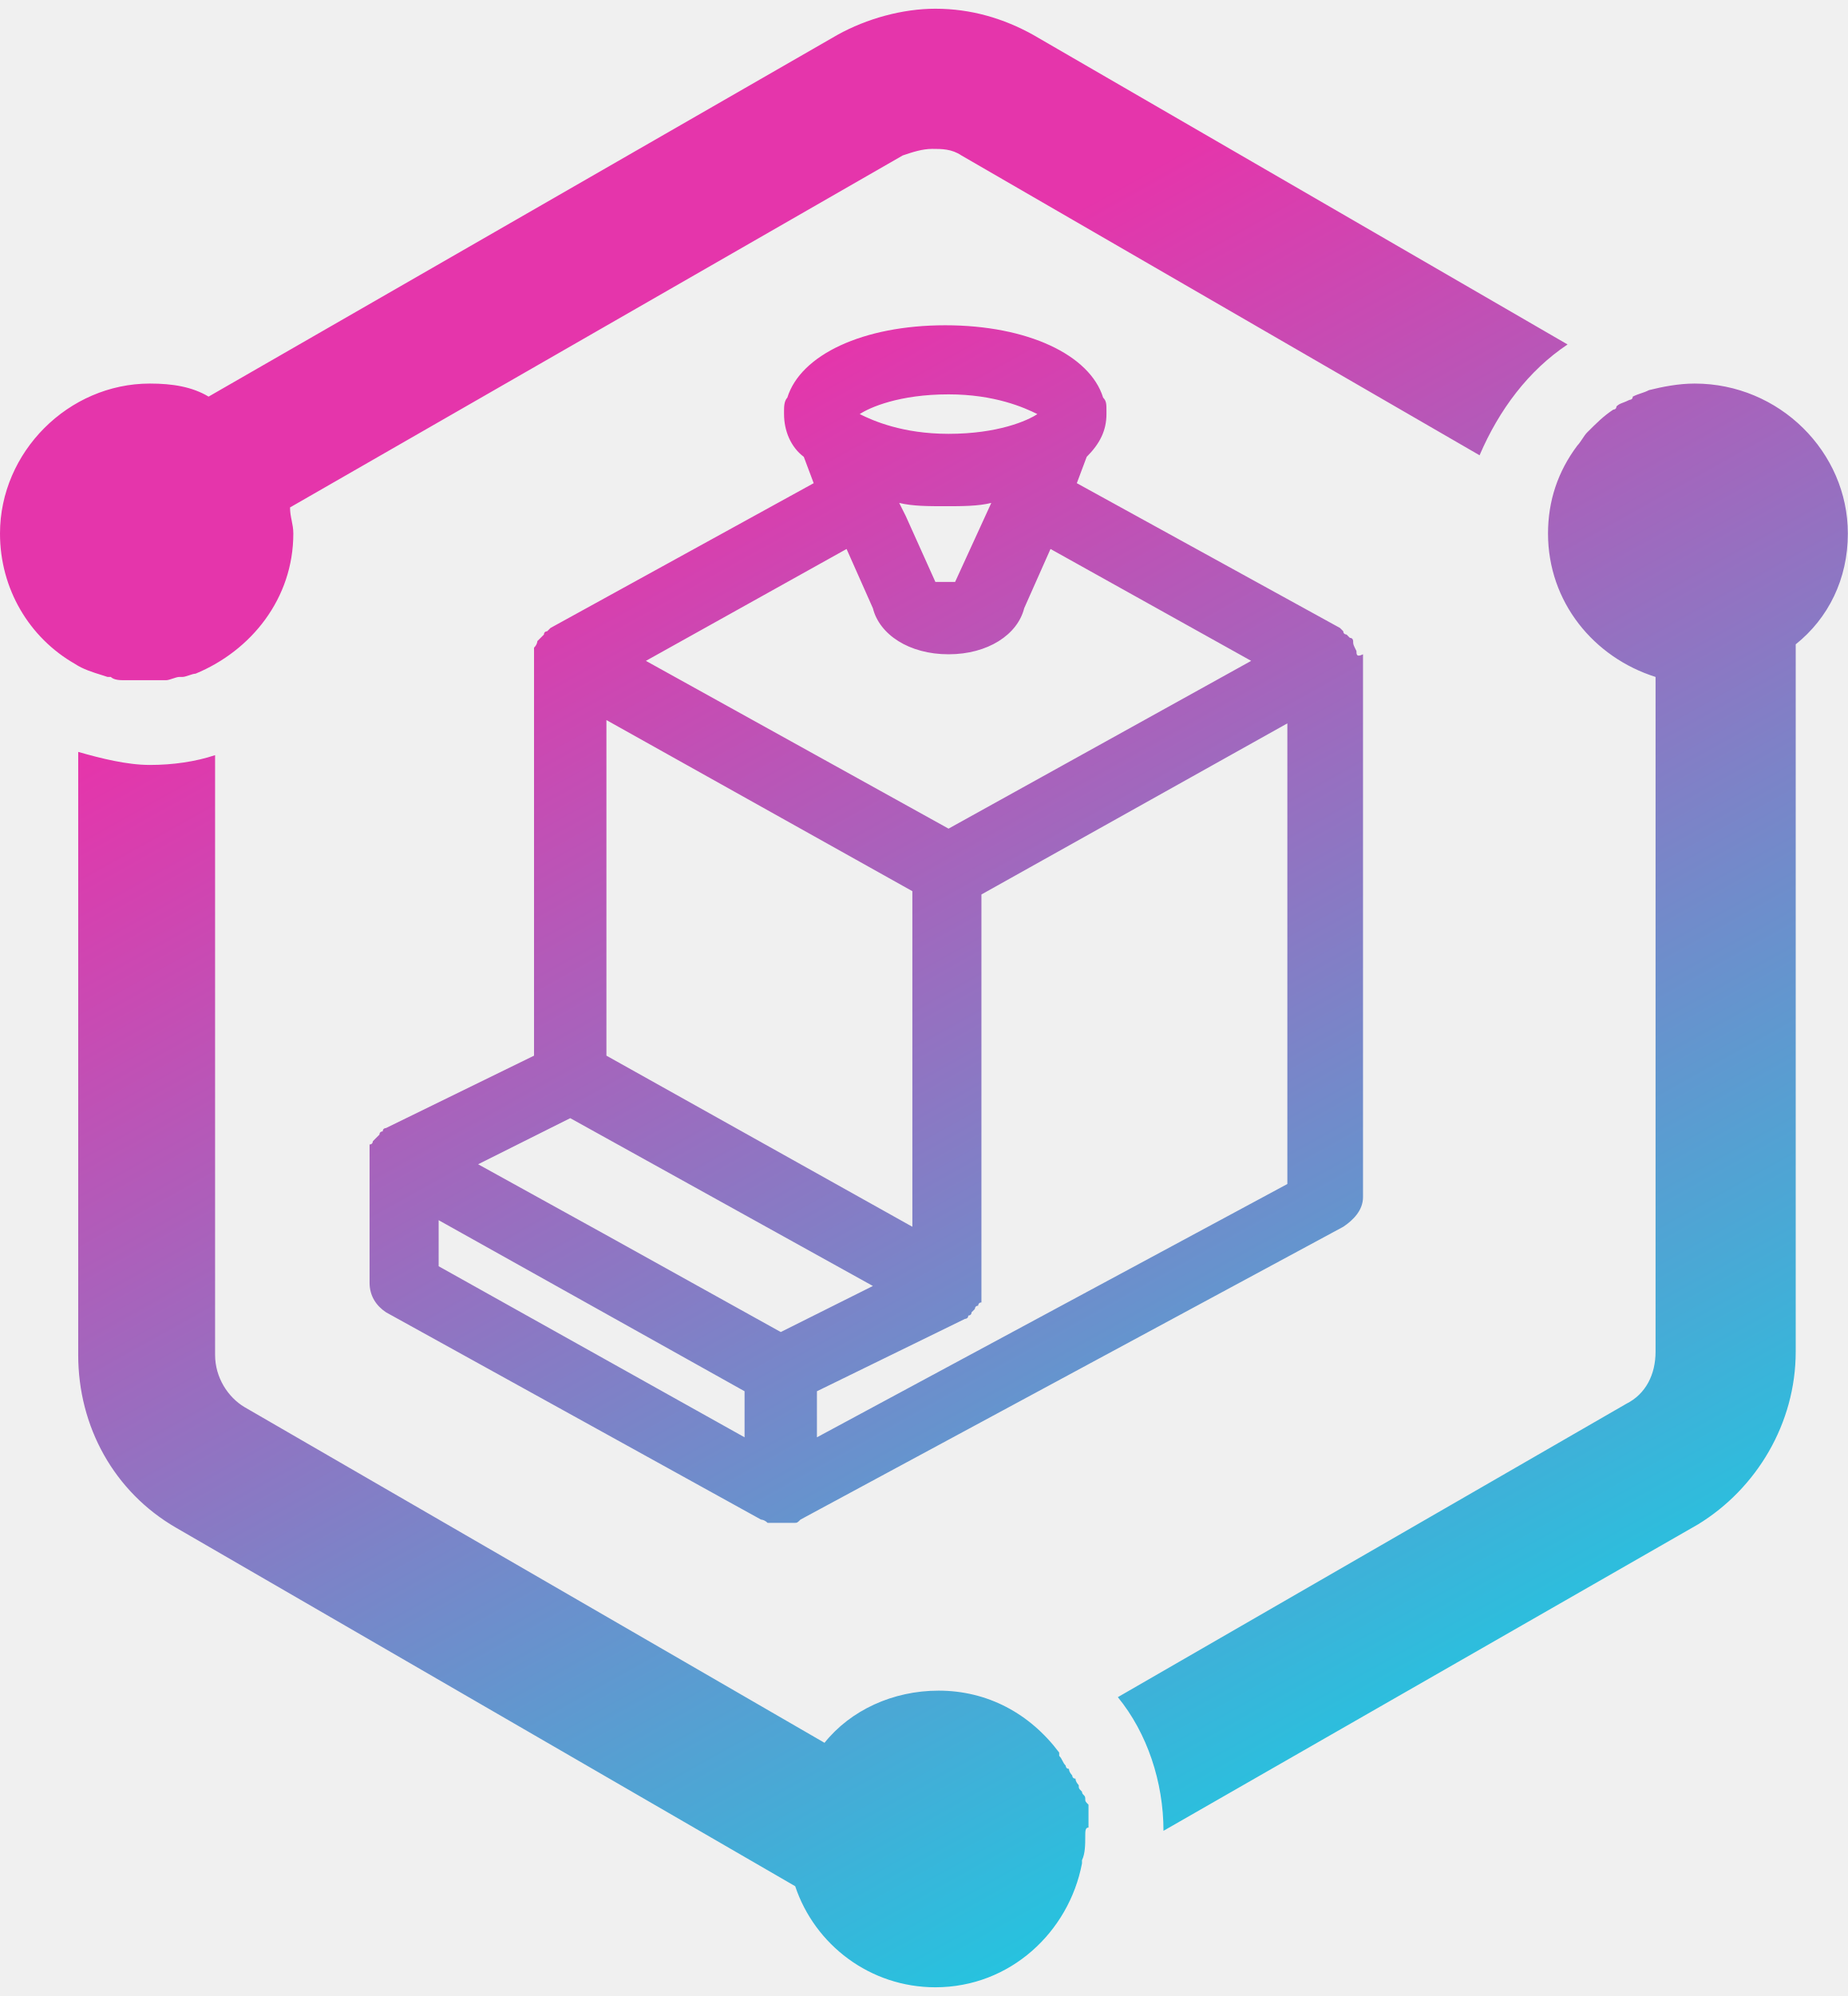
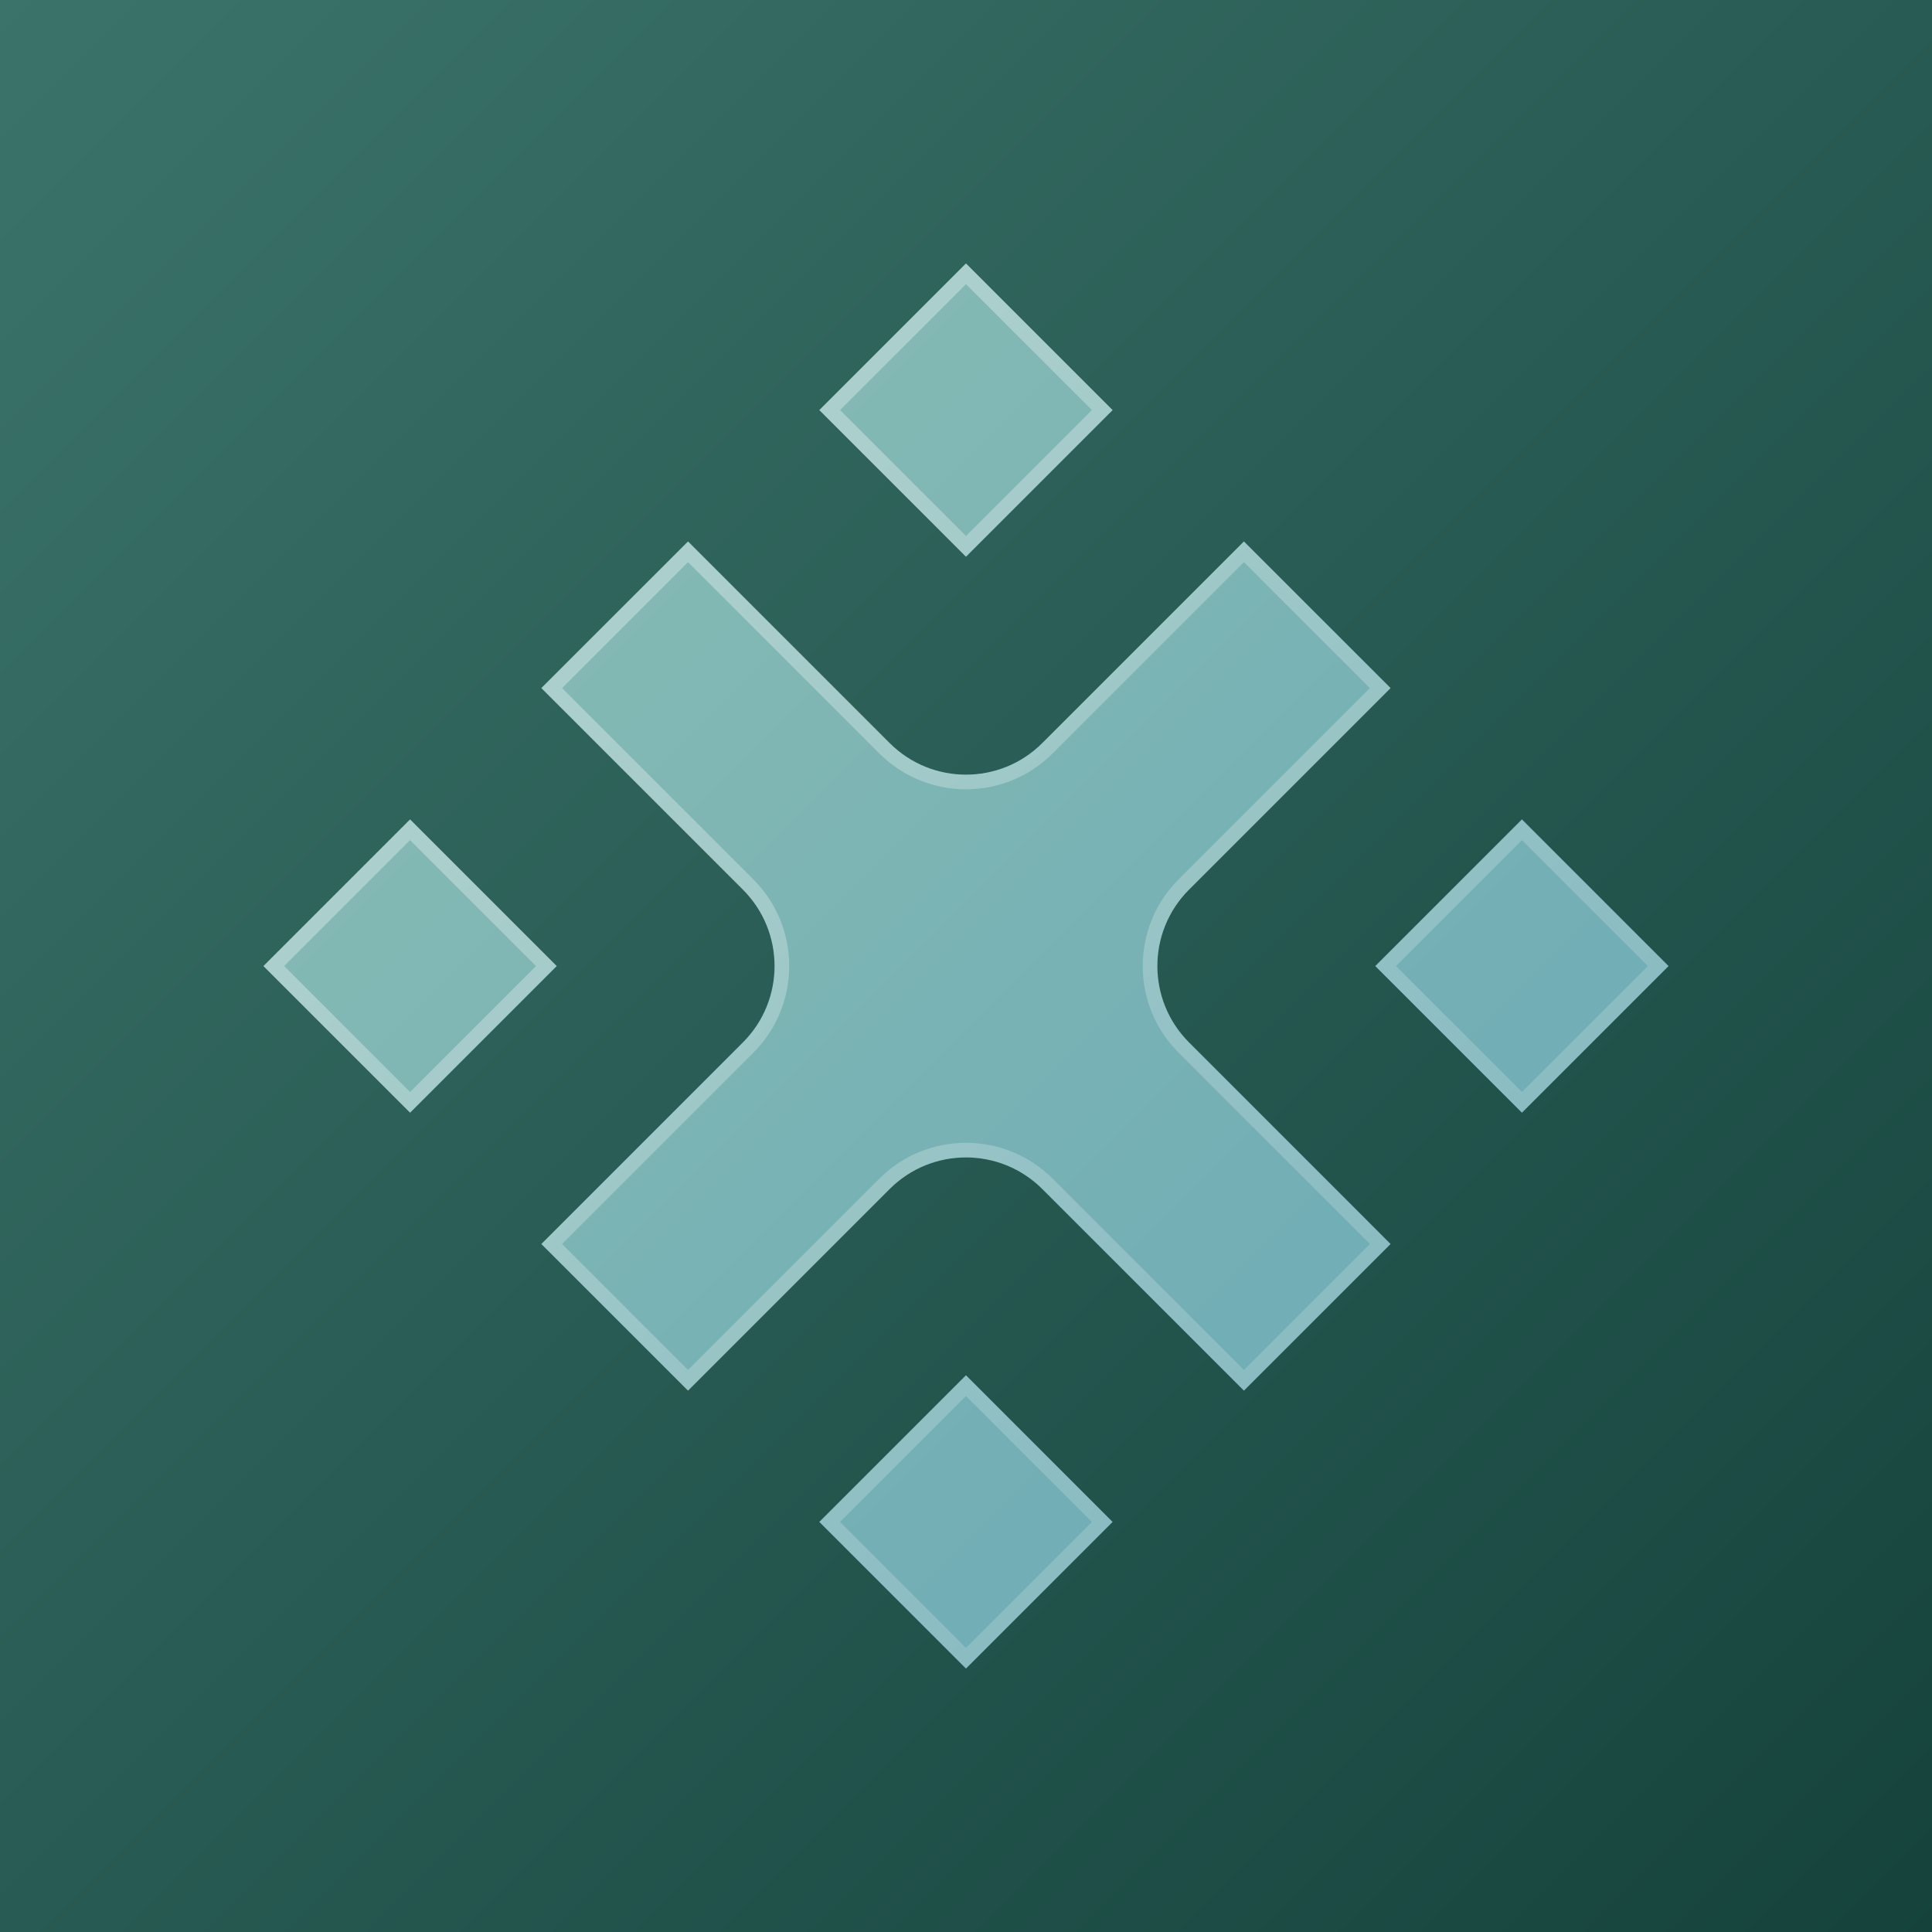
- <svg xmlns="http://www.w3.org/2000/svg" width="50" height="54" viewBox="0 0 50 54" fill="none">
-   <path fill-rule="evenodd" clip-rule="evenodd" d="M0 14.434C0 15.933 0.794 17.256 2.028 17.961C2.242 18.104 2.513 18.189 2.749 18.262C2.805 18.28 2.859 18.297 2.91 18.314H2.998C3.086 18.402 3.263 18.402 3.351 18.402H3.351H3.439H3.968H4.409H4.497C4.541 18.402 4.608 18.38 4.674 18.358C4.74 18.336 4.806 18.314 4.85 18.314H4.938C4.982 18.314 5.049 18.292 5.115 18.27C5.181 18.248 5.247 18.226 5.291 18.226C6.79 17.608 7.937 16.198 7.937 14.434C7.937 14.302 7.914 14.191 7.892 14.081C7.87 13.971 7.848 13.861 7.848 13.728L24.427 4.205C24.691 4.116 24.956 4.028 25.221 4.028H25.221C25.485 4.028 25.75 4.028 26.014 4.205L40.035 12.317C40.564 11.083 41.358 10.025 42.416 9.319L27.954 0.942C27.16 0.501 26.279 0.236 25.309 0.236C24.427 0.236 23.457 0.501 22.663 0.942L5.644 10.73C5.203 10.466 4.674 10.377 4.056 10.377C1.852 10.377 0 12.229 0 14.434ZM48.589 17.432C49.471 16.727 50 15.668 50 14.434C50 12.229 48.148 10.377 45.855 10.377C45.414 10.377 44.974 10.466 44.621 10.554C44.533 10.598 44.467 10.62 44.4 10.642C44.334 10.664 44.268 10.686 44.18 10.73C44.18 10.818 44.092 10.818 44.092 10.818C44.024 10.852 43.97 10.873 43.923 10.891C43.848 10.919 43.794 10.94 43.739 10.995C43.739 11.083 43.651 11.083 43.651 11.083C43.386 11.259 43.21 11.436 42.945 11.7C42.901 11.744 42.857 11.81 42.813 11.877C42.769 11.943 42.725 12.009 42.681 12.053C42.152 12.758 41.887 13.552 41.887 14.434C41.887 16.286 43.122 17.785 44.797 18.314V36.568C44.797 37.185 44.533 37.714 44.004 37.979L30.247 45.915C31.041 46.885 31.482 48.208 31.482 49.531L45.944 41.242C47.531 40.272 48.589 38.508 48.589 36.568V17.432ZM29.365 49.707V49.707C29.365 49.531 29.365 49.443 29.453 49.443V49.266V49.002V48.825L29.453 48.825C29.365 48.737 29.365 48.737 29.365 48.649C29.365 48.605 29.343 48.583 29.321 48.561C29.299 48.539 29.277 48.517 29.277 48.473C29.226 48.422 29.205 48.4 29.195 48.374C29.189 48.355 29.189 48.334 29.189 48.296C29.189 48.296 29.101 48.208 29.101 48.12C29.012 48.12 29.012 48.032 29.012 48.032C29.012 48.032 28.924 47.944 28.924 47.855C28.836 47.855 28.836 47.767 28.836 47.767C28.792 47.723 28.77 47.679 28.748 47.635C28.726 47.591 28.704 47.547 28.66 47.503V47.414C27.866 46.356 26.72 45.739 25.397 45.739C24.162 45.739 23.016 46.268 22.31 47.15L6.614 38.067C6.173 37.803 5.82 37.273 5.82 36.656V20.43C5.291 20.607 4.674 20.695 4.056 20.695C3.439 20.695 2.734 20.519 2.116 20.342V36.656C2.116 38.596 3.086 40.36 4.762 41.33L21.517 51.03C22.046 52.617 23.545 53.764 25.309 53.764C27.337 53.764 28.924 52.265 29.277 50.413V50.325C29.365 50.148 29.365 49.884 29.365 49.707ZM36.614 17.345C36.614 17.434 36.614 17.434 36.703 17.612C36.703 17.701 36.703 17.79 36.881 17.701V32.388C36.881 32.744 36.614 33.011 36.347 33.189L21.66 41.111L21.66 41.111C21.571 41.2 21.571 41.2 21.482 41.2H21.393H21.126H20.859H20.77C20.681 41.111 20.592 41.111 20.592 41.111L10.445 35.503C10.178 35.325 10 35.058 10 34.702V31.32V31.23V31.052V30.963C10.089 30.963 10.089 30.875 10.089 30.875L10.178 30.785L10.267 30.697C10.267 30.608 10.356 30.608 10.356 30.608C10.356 30.518 10.445 30.518 10.445 30.518L14.45 28.56V17.879V17.612V17.523C14.54 17.434 14.54 17.345 14.54 17.345L14.629 17.256L14.718 17.167C14.718 17.078 14.807 17.078 14.807 17.078L14.896 16.989L22.017 13.072L21.75 12.36C21.393 12.093 21.215 11.648 21.215 11.203V11.114C21.215 11.025 21.215 10.847 21.304 10.758C21.66 9.601 23.352 8.8 25.577 8.8C27.802 8.8 29.493 9.601 29.849 10.758C29.938 10.847 29.939 10.936 29.939 11.114V11.203C29.939 11.648 29.76 12.004 29.404 12.36L29.137 13.072L36.258 16.989L36.347 17.078C36.347 17.167 36.436 17.167 36.436 17.167L36.525 17.256C36.614 17.256 36.614 17.345 36.614 17.345V17.345ZM24.331 13.606L24.509 13.962L25.31 15.743H25.844L26.823 13.606C26.467 13.695 26.022 13.695 25.577 13.695H25.577H25.577C25.132 13.695 24.687 13.695 24.331 13.606ZM28.069 11.203C27.713 11.025 26.912 10.669 25.666 10.669C24.331 10.669 23.53 11.025 23.263 11.203C23.619 11.381 24.42 11.737 25.666 11.737C27.001 11.737 27.802 11.381 28.069 11.203ZM23.619 16.455L22.907 14.852L17.477 17.879L25.666 22.418L33.855 17.879L28.425 14.852L27.713 16.455C27.535 17.167 26.734 17.701 25.666 17.701C24.598 17.701 23.797 17.167 23.619 16.455ZM24.687 24.11L16.409 19.481V28.56L24.687 33.189V24.11ZM11.869 34.257L20.147 38.885V37.639L11.869 33.011V34.257ZM16.32 33.367L21.126 36.037L23.619 34.791L15.43 30.251L12.937 31.498L16.32 33.367ZM22.105 38.885L34.834 32.032V19.57L26.556 24.199V34.88V34.969V35.147V35.236C26.467 35.236 26.467 35.325 26.467 35.325C26.378 35.325 26.378 35.414 26.378 35.414L26.289 35.503C26.289 35.592 26.2 35.592 26.2 35.592C26.2 35.681 26.111 35.681 26.111 35.681L22.105 37.639V38.885Z" fill="url(#paint0_linear)" />
+ <svg xmlns="http://www.w3.org/2000/svg" width="72" height="72" viewBox="-9 -9 66 66" fill="none">
+   <rect x="-9" y="-9" width="100%" height="100%" fill="url(#bgGradient)" />
  <defs>
-     <linearGradient id="paint0_linear" x1="23.441" y1="8.8" x2="44.5" y2="46.5" gradientUnits="userSpaceOnUse">
-       <stop stop-color="#E535AB" />
-       <stop offset="1" stop-color="#1BCBE2" />
+     <linearGradient id="bgGradient" x1="0" y1="0" x2="100%" y2="100%">
+       <stop offset="0%" stop-color="#3B736A" />
+       <stop offset="100%" stop-color="#15433C" />
+     </linearGradient>
+   </defs>
+   <mask id="path-1-inside-1_2048_6773" fill="white">
+     <path fill-rule="evenodd" clip-rule="evenodd" d="M18.99 5.009L23.999 0L29.008 5.009L23.999 10.018L18.99 5.009ZM38.504 14.506L33.494 9.497L26.608 16.383C25.167 17.824 22.831 17.824 21.39 16.383L14.504 9.497L9.494 14.506L16.38 21.392C17.821 22.834 17.821 25.169 16.38 26.61L9.494 33.497L14.504 38.506L21.39 31.62C22.831 30.179 25.167 30.179 26.608 31.62L33.494 38.506L38.504 33.497L31.618 26.61C30.177 25.169 30.177 22.834 31.618 21.392L38.504 14.506ZM23.999 37.982L18.99 42.991L23.999 48L29.007 42.991L23.999 37.982ZM42.991 18.993L37.982 24.002L42.991 29.011L48 24.002L42.991 18.993ZM0 24.002L5.009 18.993L10.018 24.002L5.009 29.011L0 24.002Z" />
+   </mask>
+   <path fill-rule="evenodd" clip-rule="evenodd" d="M18.99 5.009L23.999 0L29.008 5.009L23.999 10.018L18.99 5.009ZM38.504 14.506L33.494 9.497L26.608 16.383C25.167 17.824 22.831 17.824 21.39 16.383L14.504 9.497L9.494 14.506L16.38 21.392C17.821 22.834 17.821 25.169 16.38 26.61L9.494 33.497L14.504 38.506L21.39 31.62C22.831 30.179 25.167 30.179 26.608 31.62L33.494 38.506L38.504 33.497L31.618 26.61C30.177 25.169 30.177 22.834 31.618 21.392L38.504 14.506ZM23.999 37.982L18.99 42.991L23.999 48L29.007 42.991L23.999 37.982ZM42.991 18.993L37.982 24.002L42.991 29.011L48 24.002L42.991 18.993ZM0 24.002L5.009 18.993L10.018 24.002L5.009 29.011L0 24.002Z" fill="url(#paint0_linear_2048_6773)" />
+   <path d="M23.999 0L24.353 -0.354L23.999 -0.707L23.645 -0.354L23.999 0ZM18.99 5.009L18.637 4.655L18.283 5.009L18.637 5.362L18.99 5.009ZM29.008 5.009L29.361 5.362L29.715 5.009L29.361 4.655L29.008 5.009ZM23.999 10.018L23.645 10.371L23.999 10.725L24.353 10.371L23.999 10.018ZM33.494 9.497L33.848 9.143L33.494 8.79L33.141 9.143L33.494 9.497ZM38.504 14.506L38.857 14.86L39.211 14.506L38.857 14.153L38.504 14.506ZM26.608 16.383L26.255 16.029L26.608 16.383ZM21.39 16.383L21.744 16.029L21.39 16.383ZM14.504 9.497L14.857 9.143L14.504 8.79L14.15 9.143L14.504 9.497ZM9.494 14.506L9.141 14.153L8.787 14.506L9.141 14.86L9.494 14.506ZM9.494 33.497L9.141 33.143L8.787 33.497L9.141 33.85L9.494 33.497ZM14.504 38.506L14.15 38.86L14.504 39.213L14.857 38.86L14.504 38.506ZM21.39 31.62L21.036 31.267L21.39 31.62ZM26.608 31.62L26.962 31.267L26.608 31.62ZM33.494 38.506L33.141 38.86L33.494 39.213L33.848 38.86L33.494 38.506ZM38.504 33.497L38.857 33.85L39.211 33.497L38.857 33.143L38.504 33.497ZM18.99 42.991L18.636 42.638L18.283 42.991L18.636 43.345L18.99 42.991ZM23.999 37.982L24.352 37.629L23.999 37.275L23.645 37.629L23.999 37.982ZM23.999 48L23.645 48.353L23.999 48.707L24.352 48.353L23.999 48ZM29.007 42.991L29.361 43.345L29.715 42.991L29.361 42.638L29.007 42.991ZM37.982 24.002L37.629 23.649L37.275 24.002L37.629 24.356L37.982 24.002ZM42.991 18.993L43.345 18.64L42.991 18.286L42.638 18.64L42.991 18.993ZM42.991 29.011L42.638 29.365L42.991 29.718L43.345 29.365L42.991 29.011ZM48 24.002L48.354 24.356L48.707 24.002L48.354 23.649L48 24.002ZM5.009 18.993L5.362 18.64L5.009 18.286L4.655 18.64L5.009 18.993ZM0 24.002L-0.354 23.648L-0.707 24.002L-0.354 24.355L0 24.002ZM10.018 24.002L10.371 24.355L10.725 24.002L10.371 23.648L10.018 24.002ZM5.009 29.011L4.655 29.364L5.009 29.718L5.362 29.364L5.009 29.011ZM23.645 -0.354L18.637 4.655L19.344 5.362L24.353 0.354L23.645 -0.354ZM29.361 4.655L24.353 -0.354L23.645 0.354L28.654 5.362L29.361 4.655ZM24.353 10.371L29.361 5.362L28.654 4.655L23.645 9.664L24.353 10.371ZM18.637 5.362L23.645 10.371L24.353 9.664L19.344 4.655L18.637 5.362ZM33.141 9.85L38.15 14.86L38.857 14.153L33.848 9.143L33.141 9.85ZM26.962 16.736L33.848 9.85L33.141 9.143L26.255 16.029L26.962 16.736ZM21.036 16.736C22.673 18.373 25.325 18.373 26.962 16.736L26.255 16.029C25.009 17.275 22.989 17.275 21.744 16.029L21.036 16.736ZM14.15 9.85L21.036 16.736L21.744 16.029L14.857 9.143L14.15 9.85ZM9.848 14.86L14.857 9.85L14.15 9.143L9.141 14.153L9.848 14.86ZM16.734 21.039L9.848 14.153L9.141 14.86L16.027 21.746L16.734 21.039ZM16.734 26.964C18.37 25.328 18.37 22.675 16.734 21.039L16.027 21.746C17.273 22.992 17.273 25.011 16.027 26.257L16.734 26.964ZM9.848 33.85L16.734 26.964L16.027 26.257L9.141 33.143L9.848 33.85ZM14.857 38.153L9.848 33.143L9.141 33.85L14.15 38.86L14.857 38.153ZM21.036 31.267L14.15 38.153L14.857 38.86L21.744 31.974L21.036 31.267ZM26.962 31.267C25.325 29.63 22.673 29.63 21.036 31.267L21.744 31.974C22.989 30.728 25.009 30.728 26.255 31.974L26.962 31.267ZM33.848 38.153L26.962 31.267L26.255 31.974L33.141 38.86L33.848 38.153ZM38.15 33.143L33.141 38.153L33.848 38.86L38.857 33.85L38.15 33.143ZM31.264 26.964L38.15 33.85L38.857 33.143L31.971 26.257L31.264 26.964ZM31.264 21.039C29.628 22.675 29.628 25.328 31.264 26.964L31.971 26.257C30.725 25.011 30.725 22.992 31.971 21.746L31.264 21.039ZM38.15 14.153L31.264 21.039L31.971 21.746L38.857 14.86L38.15 14.153ZM19.343 43.345L24.352 38.336L23.645 37.629L18.636 42.638L19.343 43.345ZM24.352 47.646L19.343 42.638L18.636 43.345L23.645 48.353L24.352 47.646ZM28.654 42.638L23.645 47.646L24.352 48.353L29.361 43.345L28.654 42.638ZM23.645 38.336L28.654 43.345L29.361 42.638L24.352 37.629L23.645 38.336ZM38.336 24.356L43.345 19.347L42.638 18.64L37.629 23.649L38.336 24.356ZM43.345 28.657L38.336 23.649L37.629 24.356L42.638 29.365L43.345 28.657ZM47.647 23.649L42.638 28.657L43.345 29.365L48.354 24.356L47.647 23.649ZM42.638 19.347L47.647 24.356L48.354 23.649L43.345 18.64L42.638 19.347ZM4.655 18.64L-0.354 23.648L0.354 24.355L5.362 19.347L4.655 18.64ZM10.371 23.648L5.362 18.64L4.655 19.347L9.664 24.355L10.371 23.648ZM5.362 29.364L10.371 24.355L9.664 23.648L4.655 28.657L5.362 29.364ZM-0.354 24.355L4.655 29.364L5.362 28.657L0.354 23.648L-0.354 24.355Z" fill="url(#paint1_linear_2048_6773)" mask="url(#path-1-inside-1_2048_6773)" />
+   <defs>
+     <linearGradient id="paint0_linear_2048_6773" x1="0" y1="0" x2="47.998" y2="47.998" gradientUnits="userSpaceOnUse">
+       <stop stop-color="#8CBEB3" />
+       <stop offset="1" stop-color="#68A8B6" />
+     </linearGradient>
+     <linearGradient id="paint1_linear_2048_6773" x1="0" y1="0" x2="48" y2="48" gradientUnits="userSpaceOnUse">
+       <stop stop-color="white" stop-opacity="0.4" />
+       <stop offset="1" stop-color="white" stop-opacity="0.1" />
    </linearGradient>
  </defs>
</svg>
